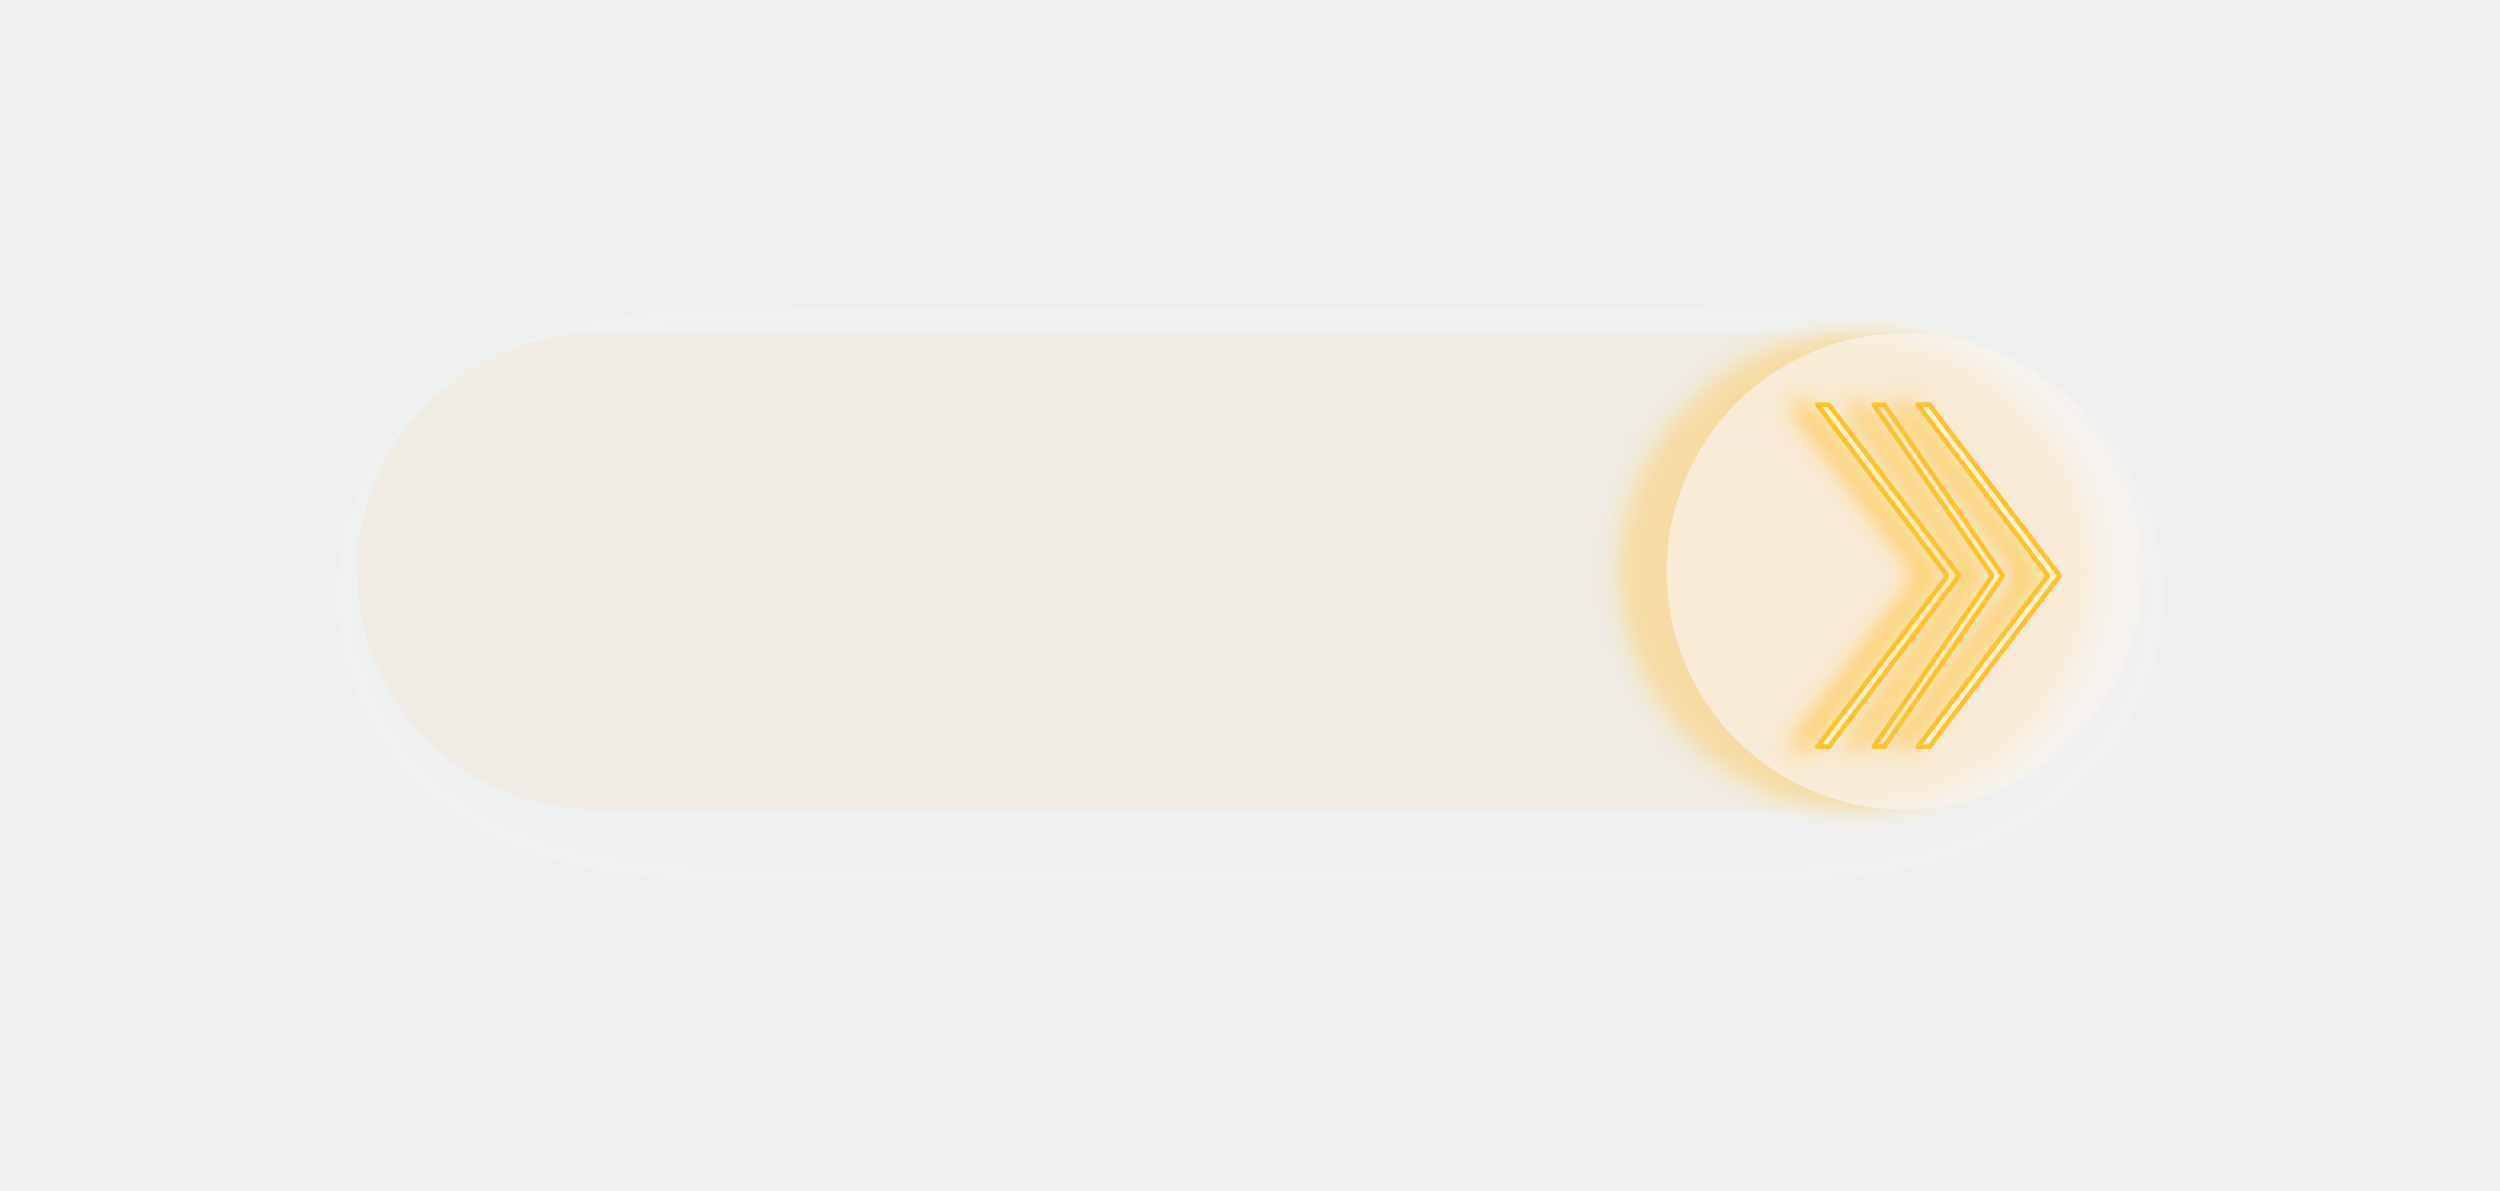
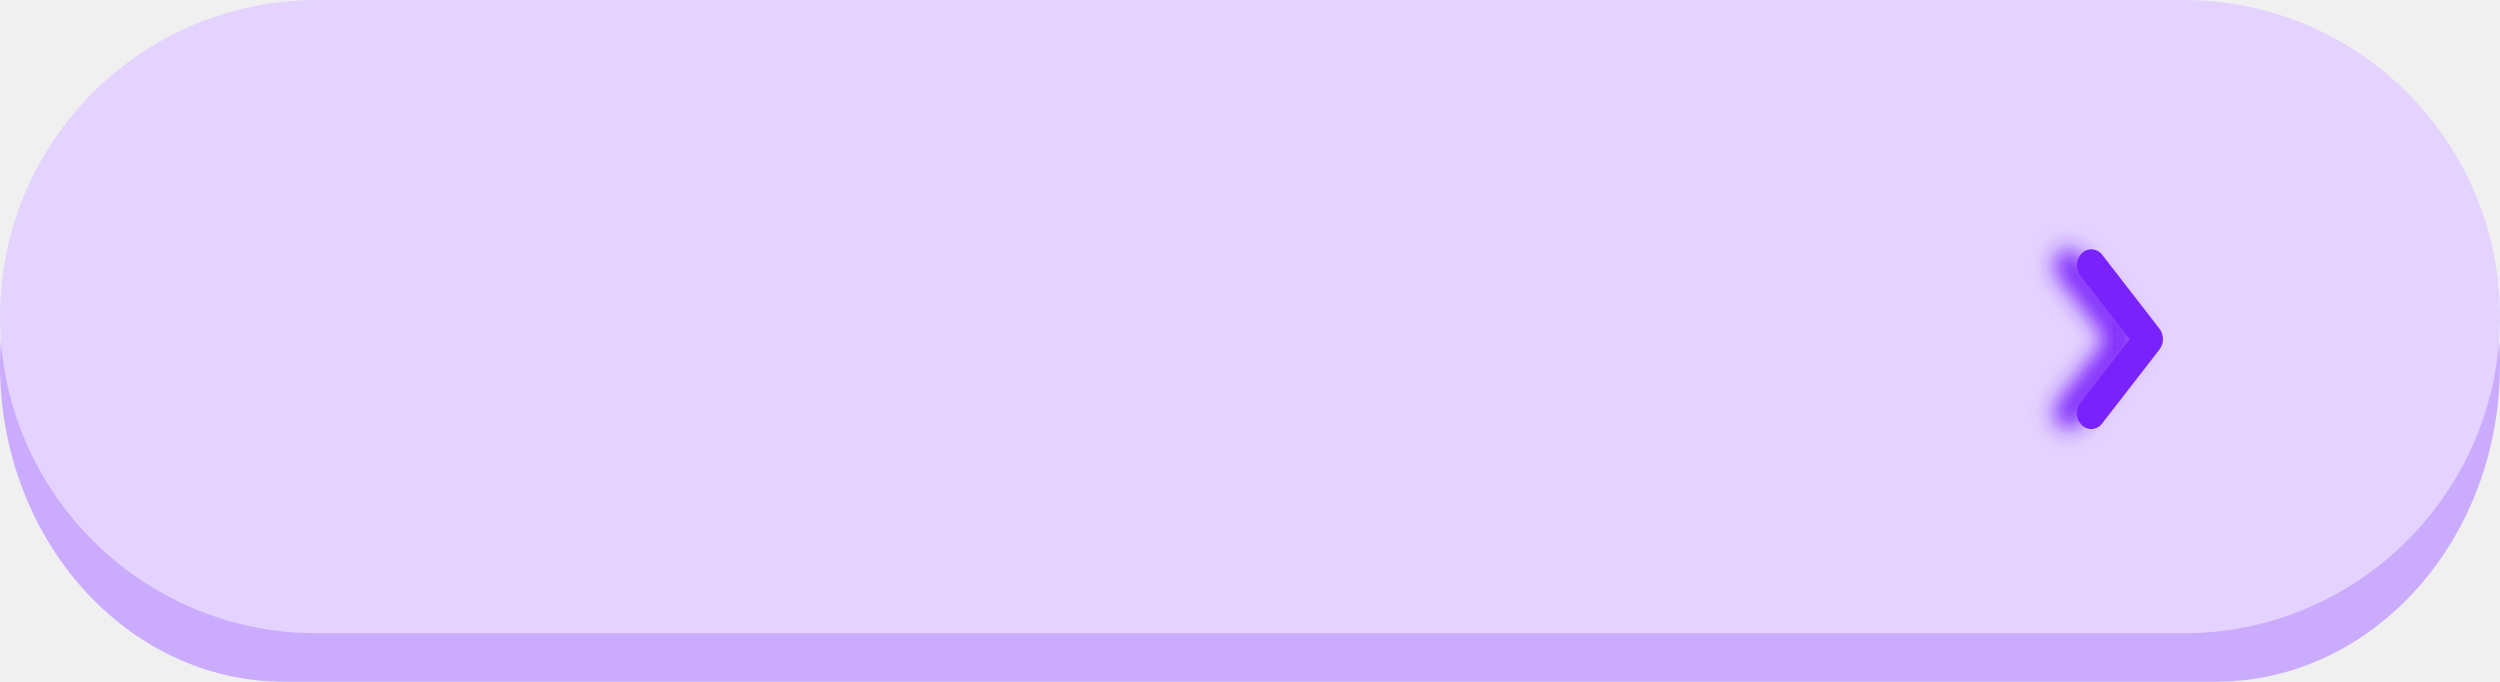
- <svg xmlns="http://www.w3.org/2000/svg" width="105" height="50" viewBox="0 0 105 50">
+ <svg xmlns="http://www.w3.org/2000/svg" width="110.014" height="30" viewBox="0 0 110.014 30">
  <defs>
-     <style>.a{fill:#fec22d;opacity:0.1;}.b{fill:#fff;opacity:0.38;}.c{fill:#fef2d5;stroke:#fec22d;stroke-linecap:round;stroke-linejoin:round;stroke-width:0.2px;}.d{filter:url(#i);}.e{filter:url(#g);}.f{filter:url(#e);}.g{filter:url(#c);}.h{filter:url(#a);}</style>
-     <filter id="a" x="0" y="0" width="105" height="50" filterUnits="userSpaceOnUse">
-       <feOffset dy="1" input="SourceAlpha" />
-       <feGaussianBlur stdDeviation="5" result="b" />
-       <feFlood flood-color="#d1eefe" />
+     <style>.a{fill:#cbabfd;}.b{fill:#e4d3fe;}.c{fill:#7a24fb;}.d{filter:url(#a);}</style>
+     <filter id="a" x="88.906" y="9.486" width="6.786" height="10.9" filterUnits="userSpaceOnUse">
+       <feOffset dx="-1" input="SourceAlpha" />
+       <feGaussianBlur stdDeviation="0.5" result="b" />
+       <feFlood flood-color="#7a24fb" />
      <feComposite operator="in" in2="b" />
      <feComposite in="SourceGraphic" />
    </filter>
-     <filter id="c" x="66.5" y="12.5" width="23.5" height="23" filterUnits="userSpaceOnUse">
-       <feOffset dx="-2" input="SourceAlpha" />
-       <feGaussianBlur stdDeviation="0.5" result="d" />
-       <feFlood flood-color="#fec22d" />
-       <feComposite operator="in" in2="d" />
-       <feComposite in="SourceGraphic" />
-     </filter>
-     <filter id="e" x="73.729" y="15.4" width="9.131" height="17.56" filterUnits="userSpaceOnUse">
-       <feOffset dx="-1" input="SourceAlpha" />
-       <feGaussianBlur stdDeviation="0.5" result="f" />
-       <feFlood flood-color="#fec22d" />
-       <feComposite operator="in" in2="f" />
-       <feComposite in="SourceGraphic" />
-     </filter>
-     <filter id="g" x="76.102" y="15.4" width="8.606" height="17.56" filterUnits="userSpaceOnUse">
-       <feOffset dx="-1" input="SourceAlpha" />
-       <feGaussianBlur stdDeviation="0.5" result="h" />
-       <feFlood flood-color="#fec22d" />
-       <feComposite operator="in" in2="h" />
-       <feComposite in="SourceGraphic" />
-     </filter>
-     <filter id="i" x="77.949" y="15.4" width="9.131" height="17.56" filterUnits="userSpaceOnUse">
-       <feOffset dx="-1" input="SourceAlpha" />
-       <feGaussianBlur stdDeviation="0.5" result="j" />
-       <feFlood flood-color="#fec22d" />
-       <feComposite operator="in" in2="j" />
-       <feComposite in="SourceGraphic" />
-     </filter>
  </defs>
-   <g transform="translate(-1215 -439.589)">
-     <g class="h" transform="matrix(1, 0, 0, 1, 1215, 439.59)">
-       <rect class="a" width="75" height="20" rx="10" transform="translate(15 14)" />
+   <g transform="translate(-1002.493 -454.657)">
+     <g transform="translate(383.493 -518.343)">
+       <g transform="translate(619 973)">
+         <g transform="translate(0 2.133)">
+           <path class="a" d="M12.5,0H97.512c6.9,0,12.5,6.238,12.5,13.933h0c0,7.7-5.6,13.933-12.5,13.933H12.5C5.6,27.867,0,21.629,0,13.934H0C0,6.238,5.6,0,12.5,0Z" transform="translate(0)" />
+         </g>
+         <g transform="translate(0 0)">
+           <rect class="b" width="110.014" height="27.867" rx="13.933" />
+         </g>
+       </g>
    </g>
-     <g class="g" transform="matrix(1, 0, 0, 1, 1215, 439.59)">
-       <circle class="b" cx="10" cy="10" r="10" transform="translate(70 14)" />
-     </g>
-     <g transform="translate(1291.329 456.589)">
-       <g class="f" transform="matrix(1, 0, 0, 1, -76.33, -17)">
-         <path class="c" d="M266.383,238.364a.113.113,0,0,1,0,.091l-5.431,7.134h.484l5.436-7.134a.113.113,0,0,0,0-.091l-5.436-7.134h-.484Z" transform="translate(-184.62 -214.23)" />
-       </g>
-       <g class="e" transform="matrix(1, 0, 0, 1, -76.33, -17)">
-         <path class="c" d="M265.9,238.364a.123.123,0,0,1,0,.091l-4.951,7.134h.441l4.955-7.134a.123.123,0,0,0,0-.091l-4.955-7.134h-.441Z" transform="translate(-182.25 -214.23)" />
-       </g>
-       <g class="d" transform="matrix(1, 0, 0, 1, -76.33, -17)">
-         <path class="c" d="M266.383,238.364a.113.113,0,0,1,0,.091l-5.431,7.134h.484l5.436-7.134a.113.113,0,0,0,0-.091l-5.436-7.134h-.484Z" transform="translate(-180.4 -214.23)" />
+     <g transform="translate(1093.898 465.643)">
+       <g class="d" transform="matrix(1, 0, 0, 1, -91.41, -10.99)">
+         <path class="c" d="M1453.015,464.806a.6.6,0,0,1-.412-.168.752.752,0,0,1-.069-.987l2.167-2.8-2.167-2.8a.752.752,0,0,1,.069-.987.592.592,0,0,1,.892.076l2.52,3.251a.757.757,0,0,1,0,.911l-2.52,3.25A.608.608,0,0,1,1453.015,464.806Z" transform="translate(-1360.98 -445.92)" />
      </g>
    </g>
  </g>
</svg>
